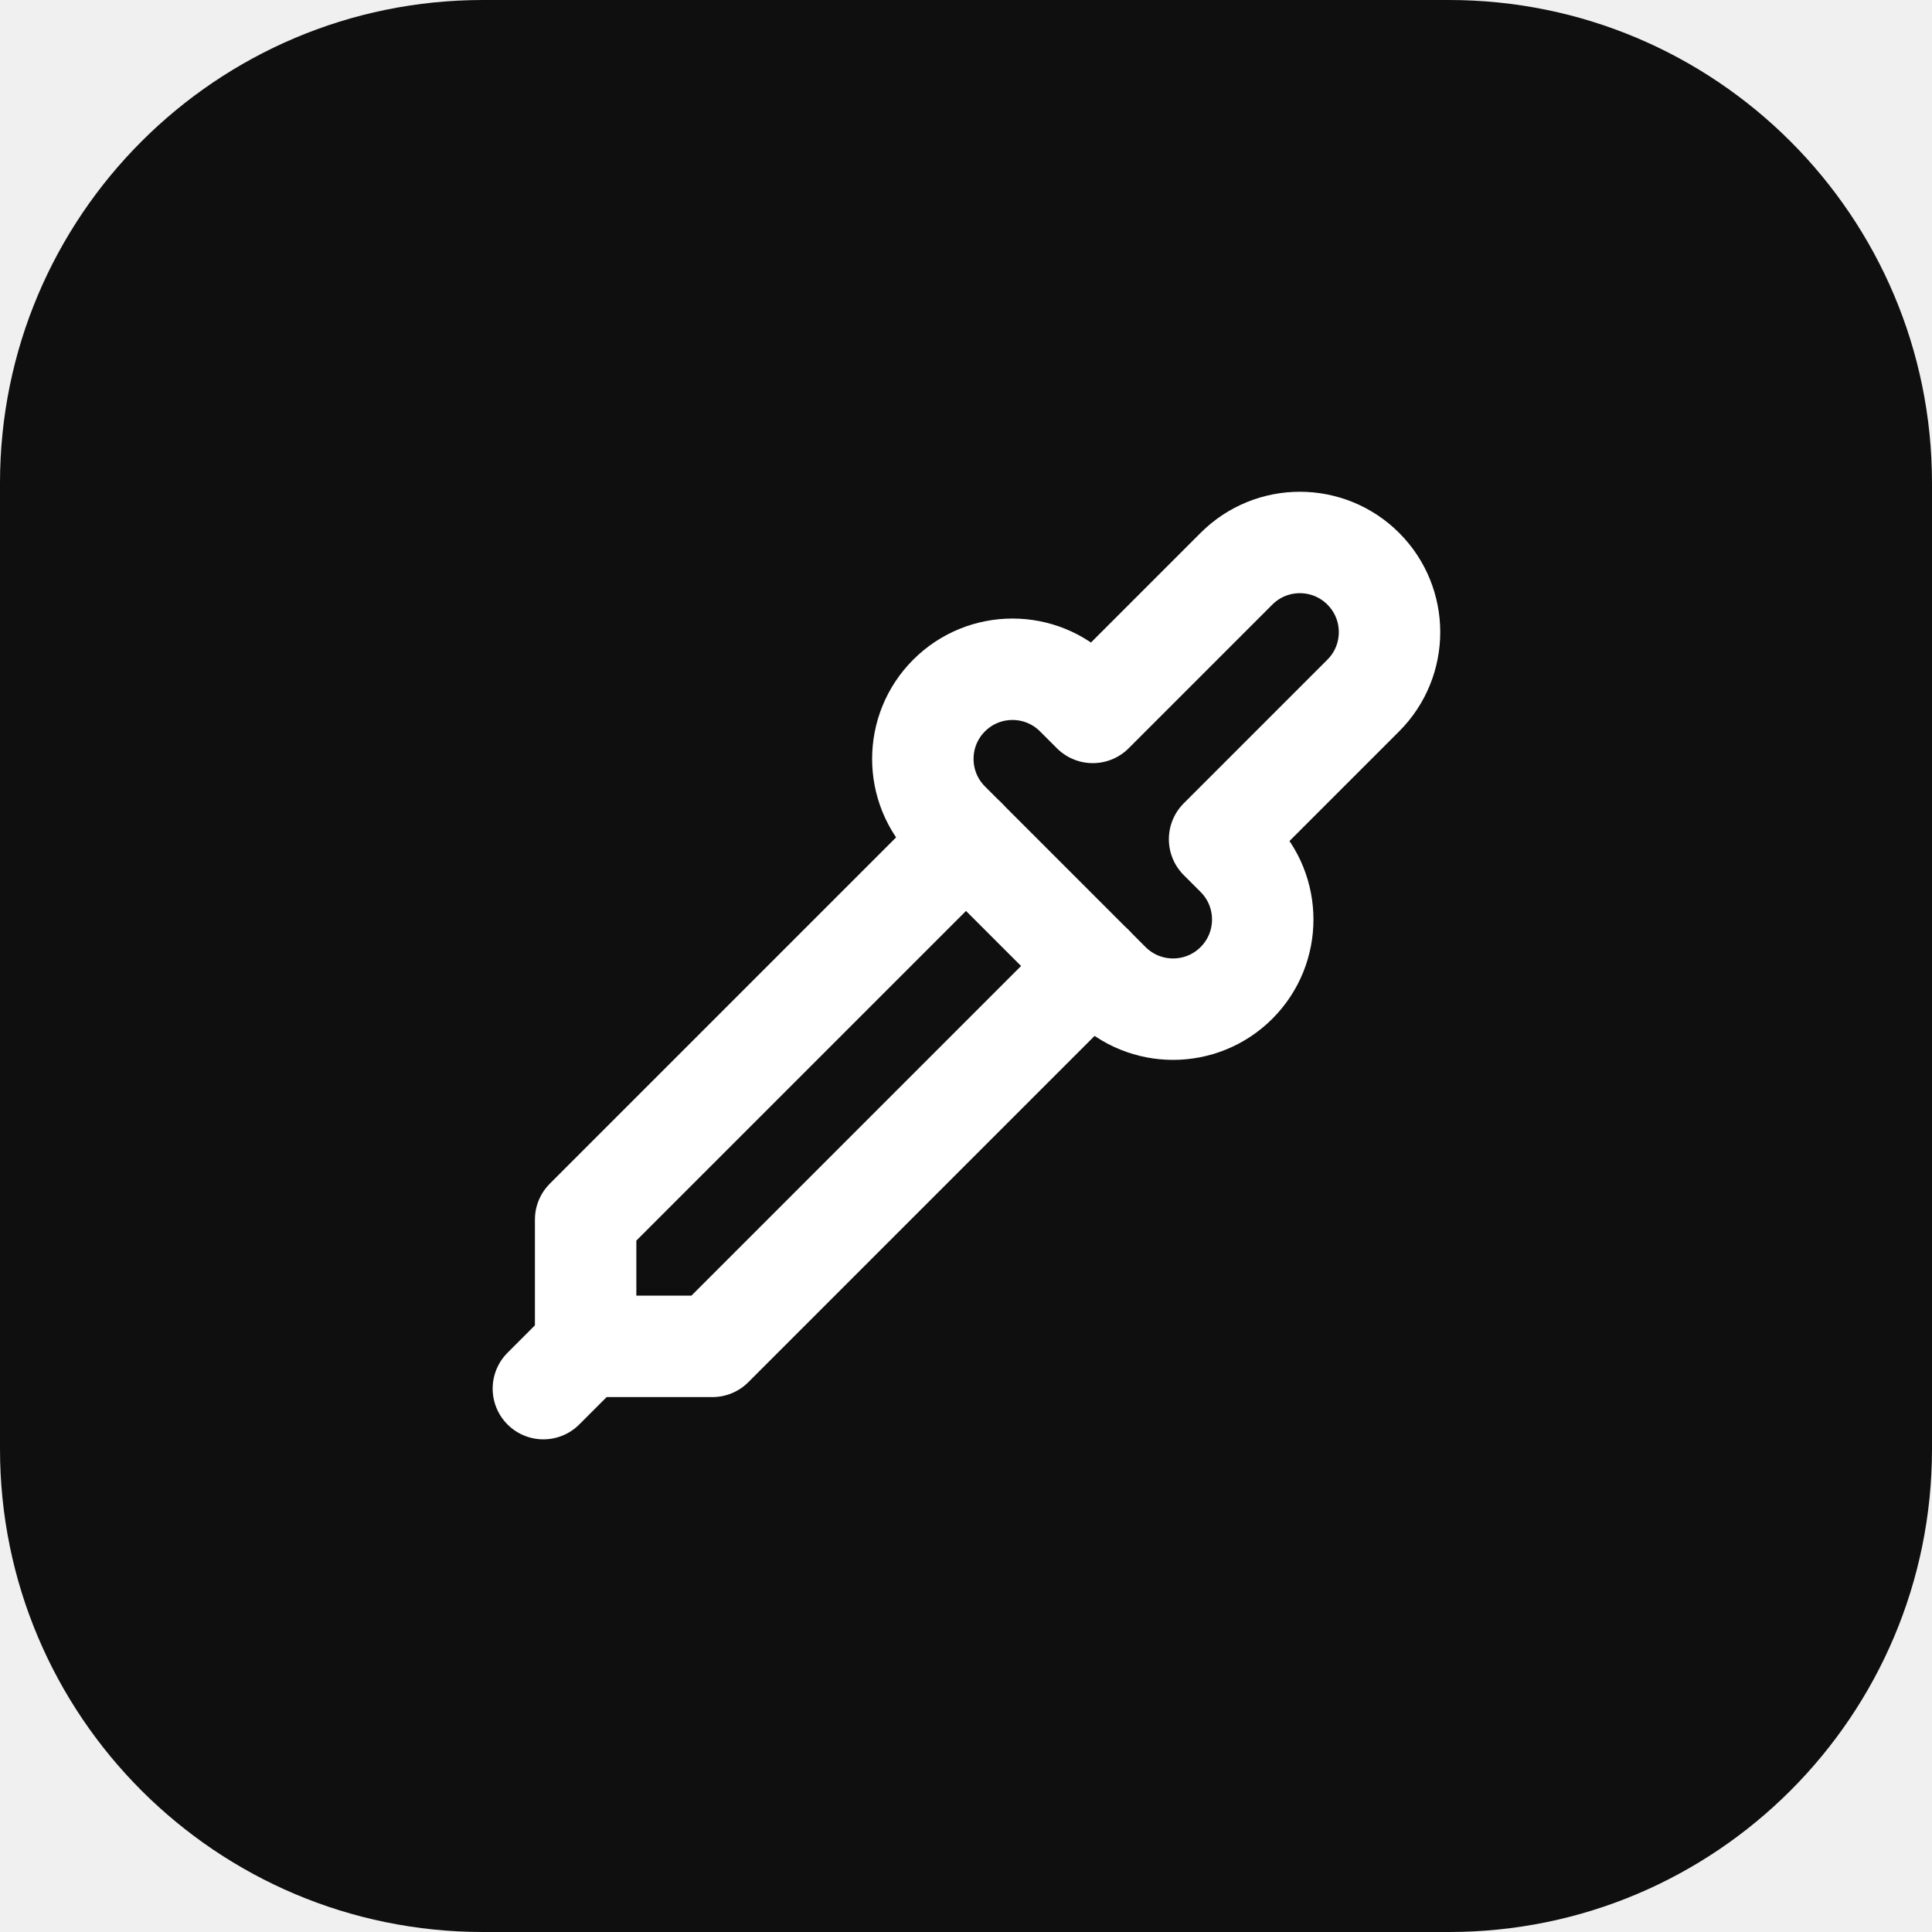
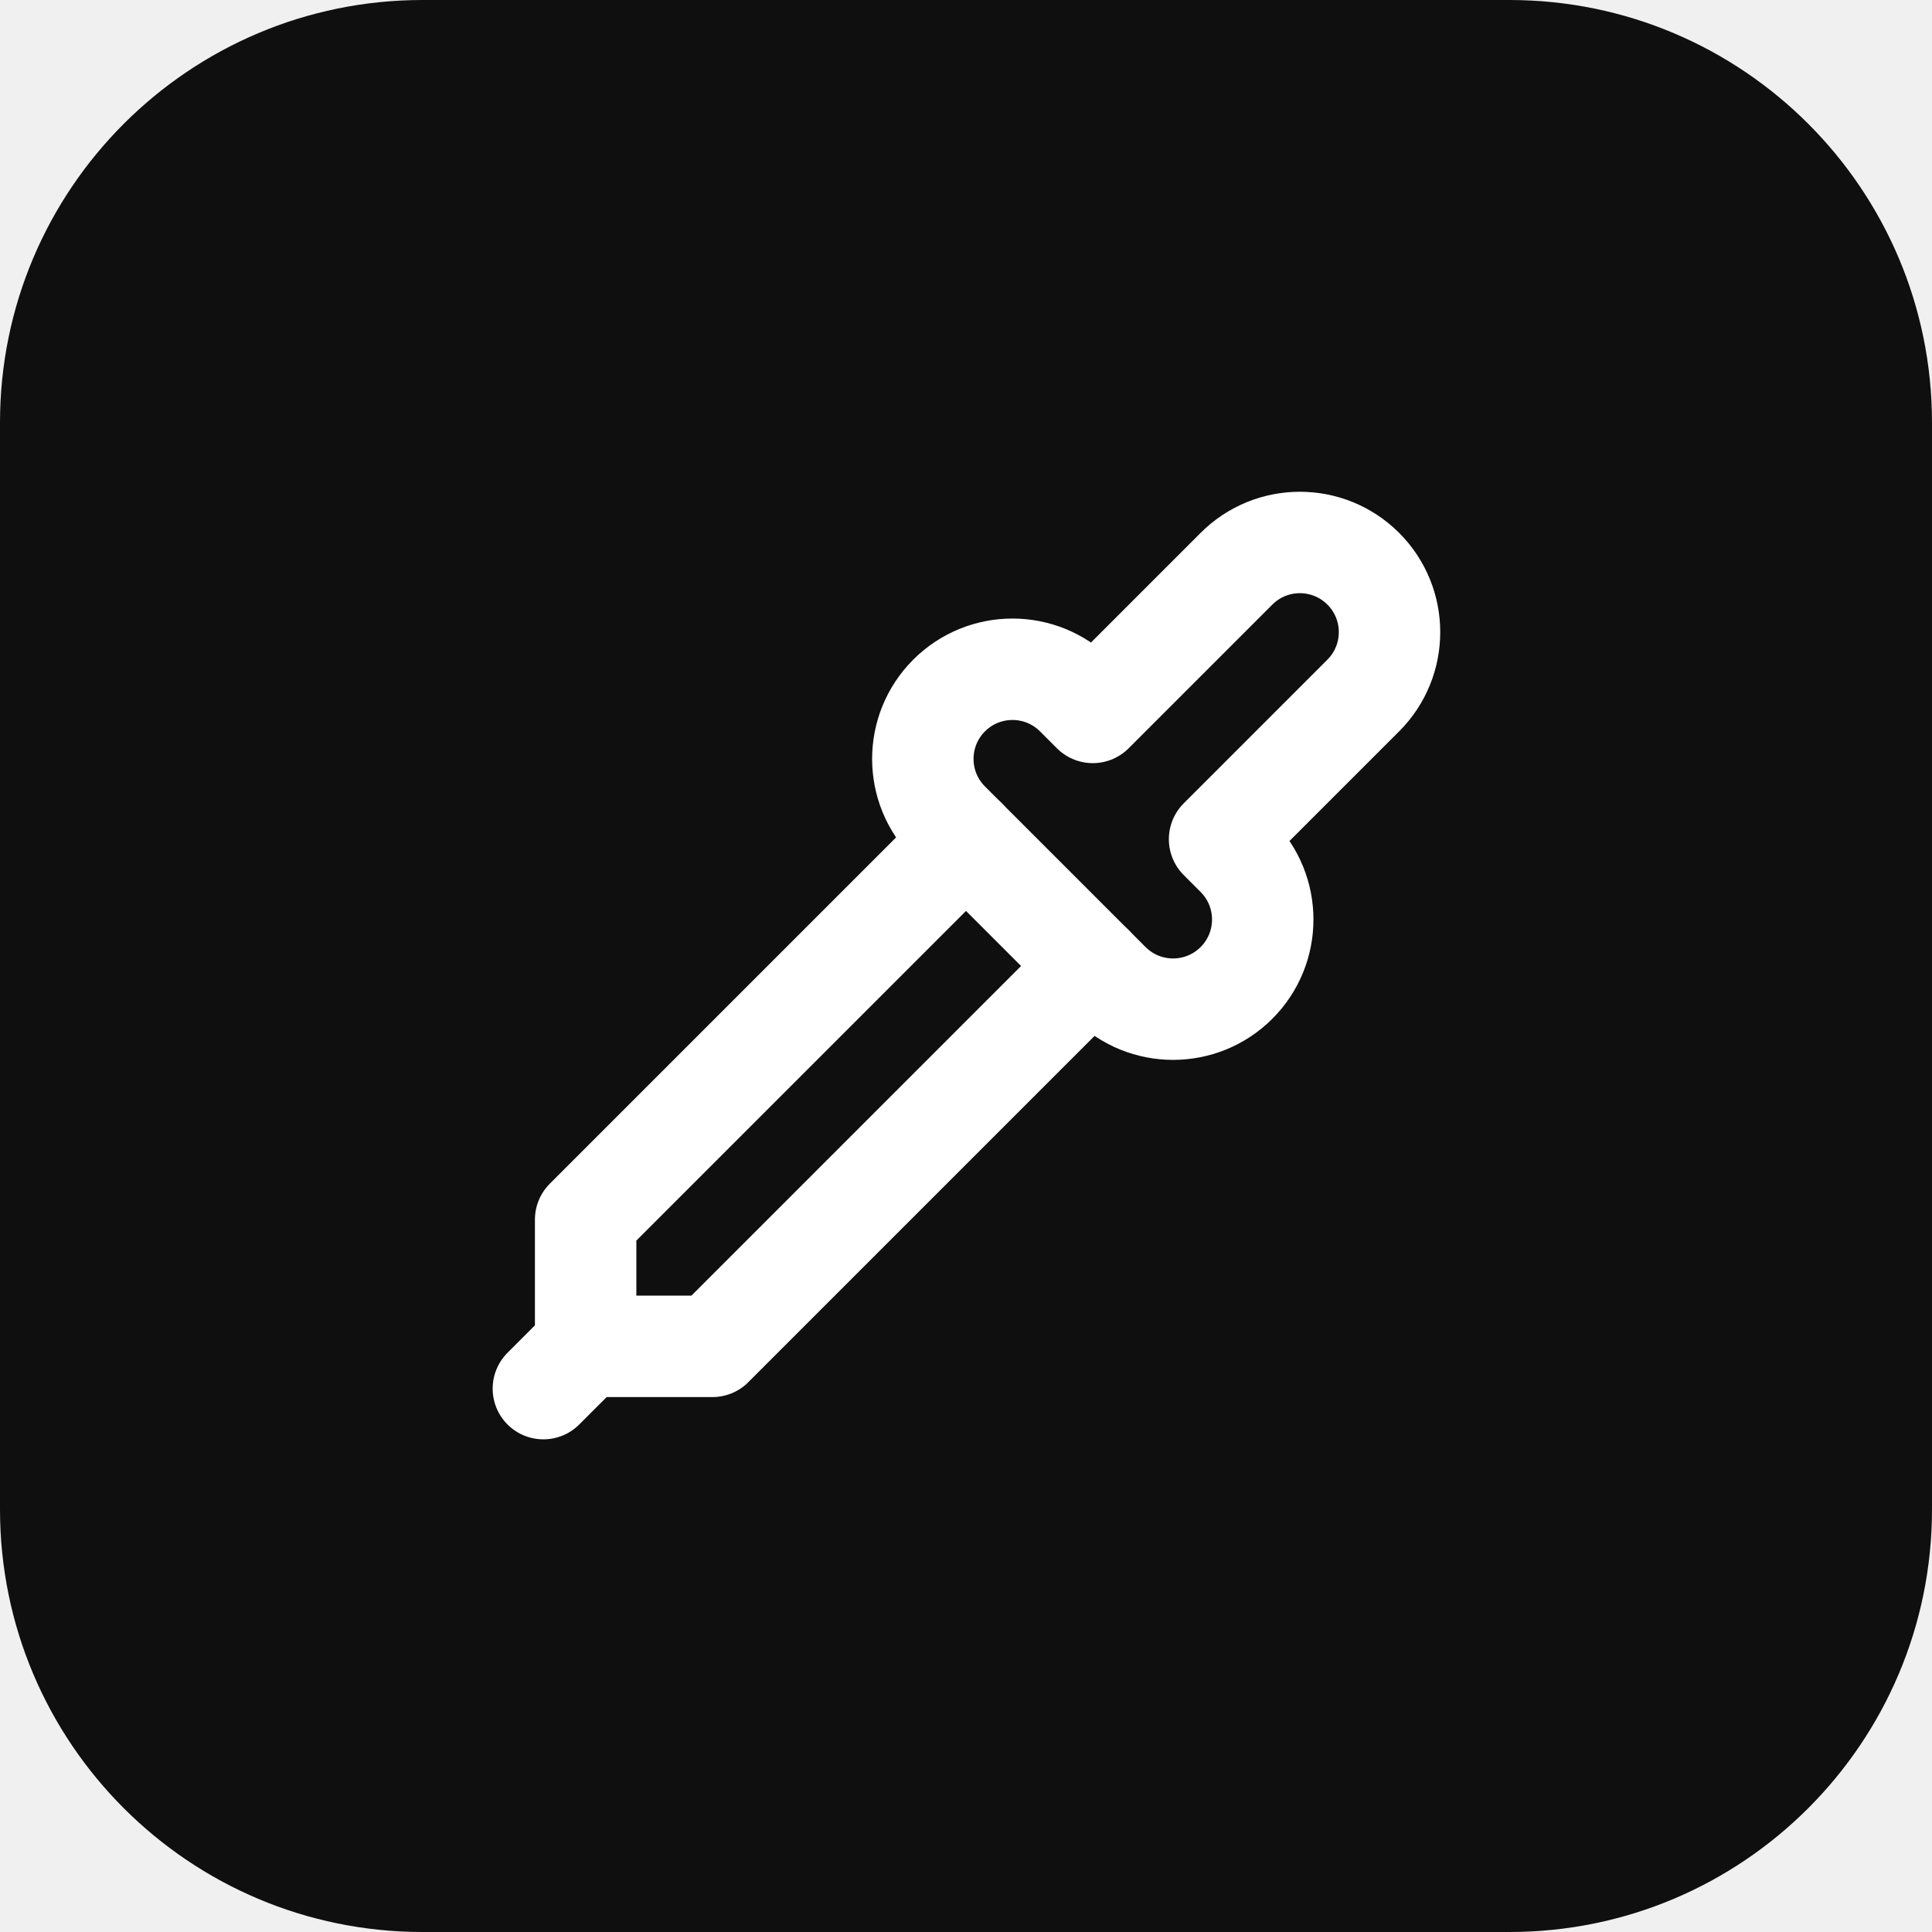
<svg xmlns="http://www.w3.org/2000/svg" viewBox="0 0 32 32">
-   <rect x="0" y="0" width="32" height="32" rx="8" fill="#0f0f0f" />
+   <rect x="0" y="0" width="32" height="32" rx="7" fill="#0f0f0f" />
  <g transform="translate(7.6 7.6) scale(0.7)" fill="none" stroke="#fff" stroke-width="2.4" stroke-linecap="round" stroke-linejoin="round">
    <path d="m2 22 1-1h3l9-9" />
    <path d="M3 21v-3l9-9" />
    <path d="m15 6 3.4-3.4a2.1 2.1 0 1 1 3 3L18 9l.4.4a2.1 2.1 0 1 1-3 3l-3.8-3.8a2.1 2.1 0 1 1 3-3l.4.4Z" />
  </g>
</svg>
